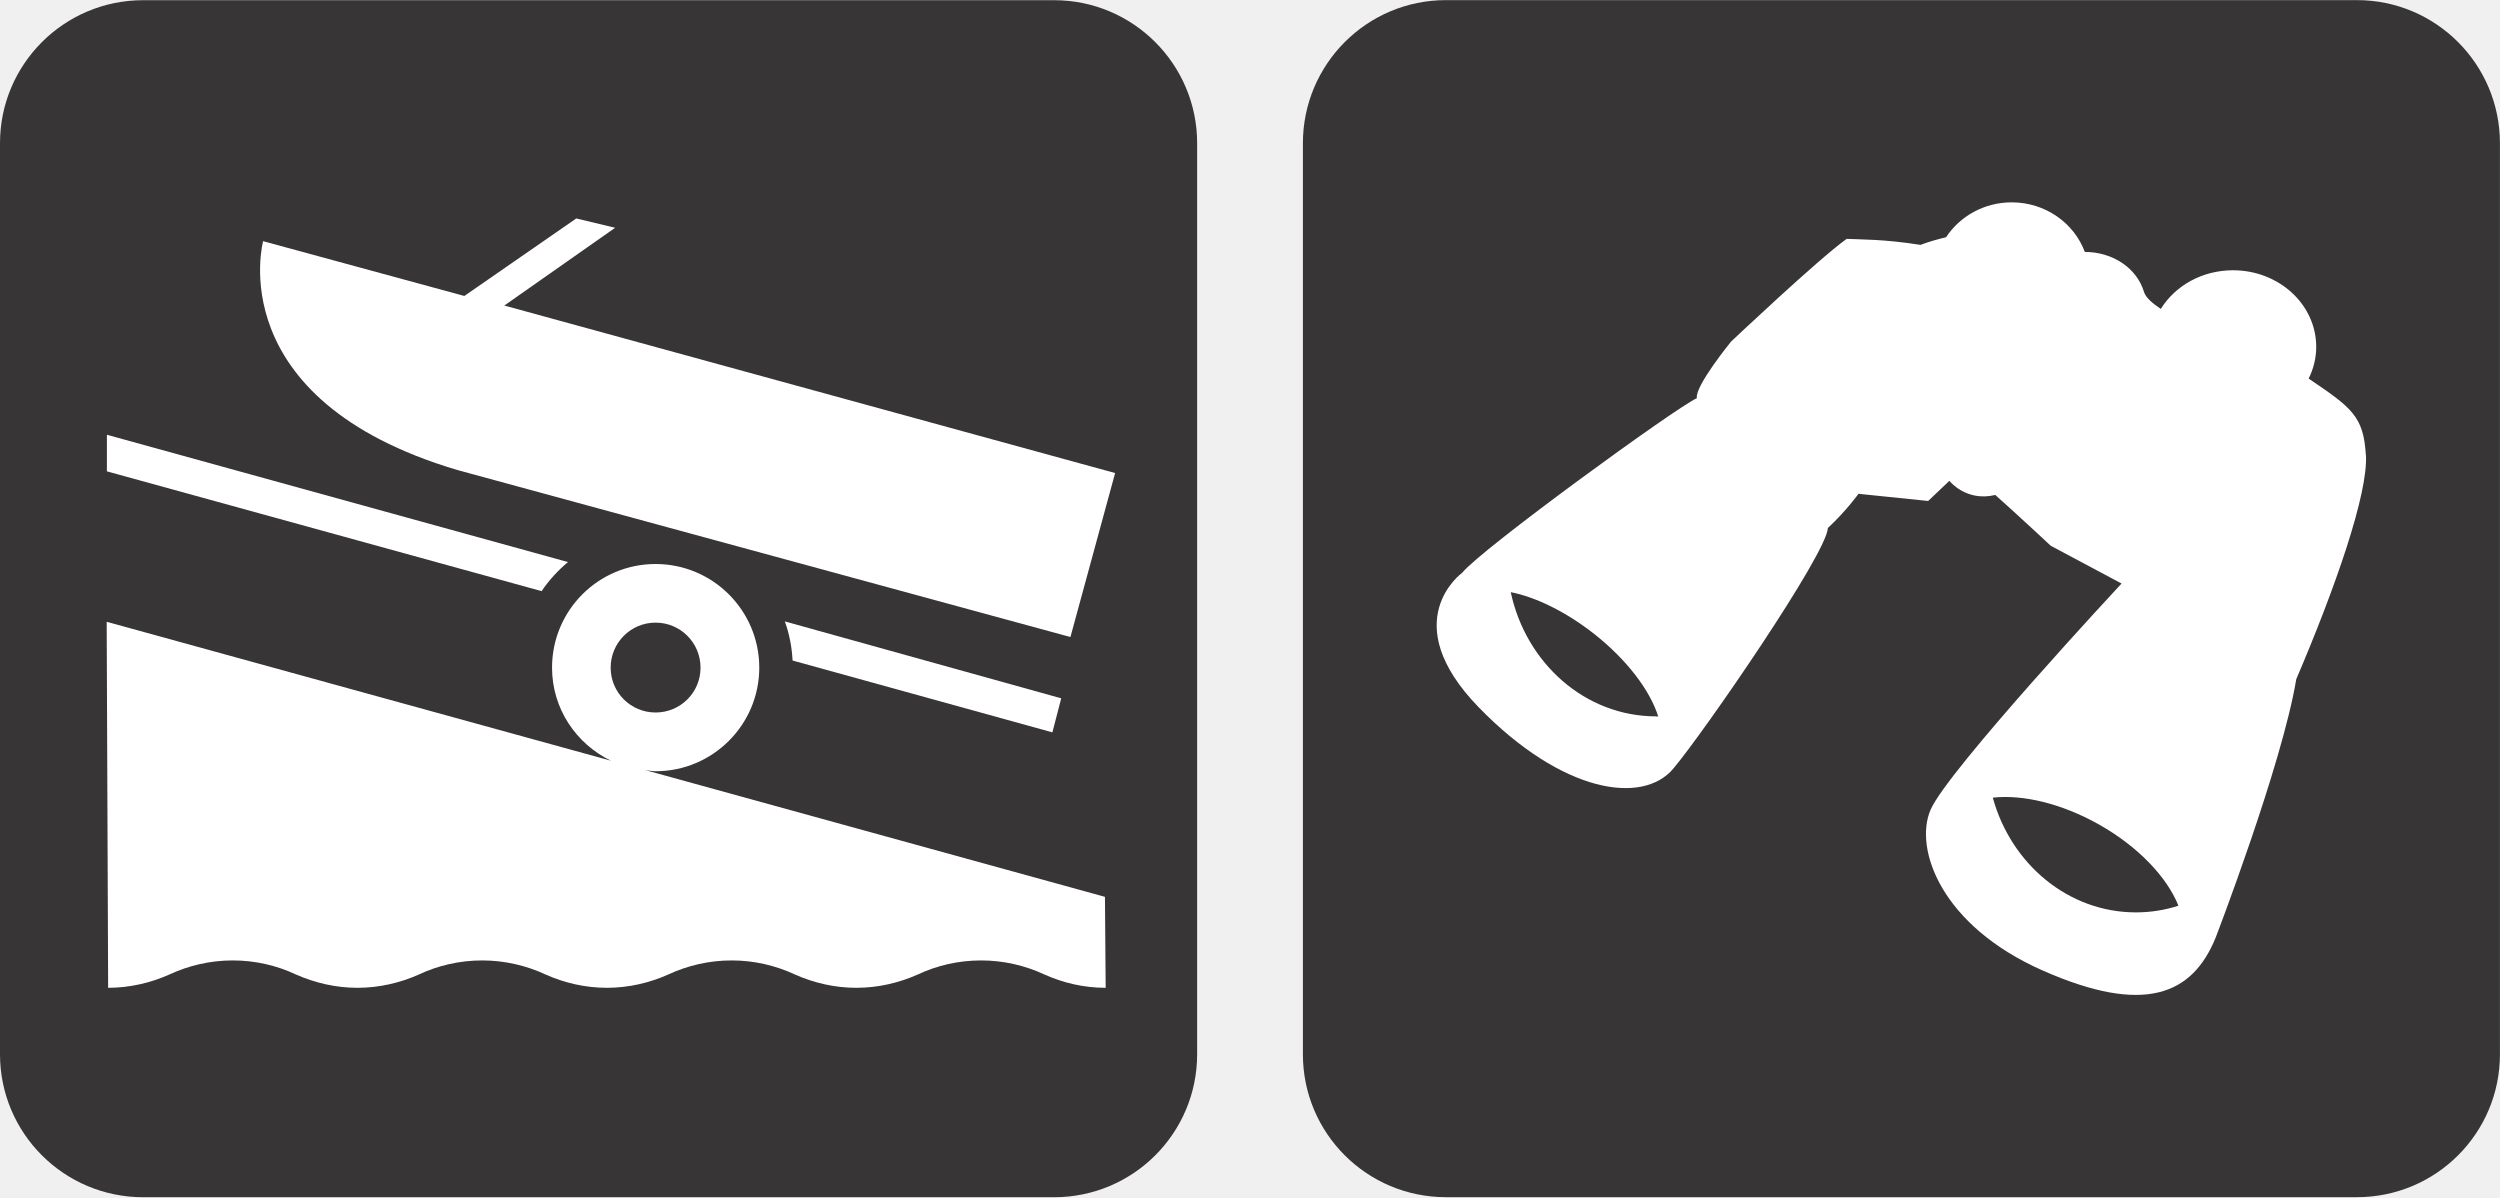
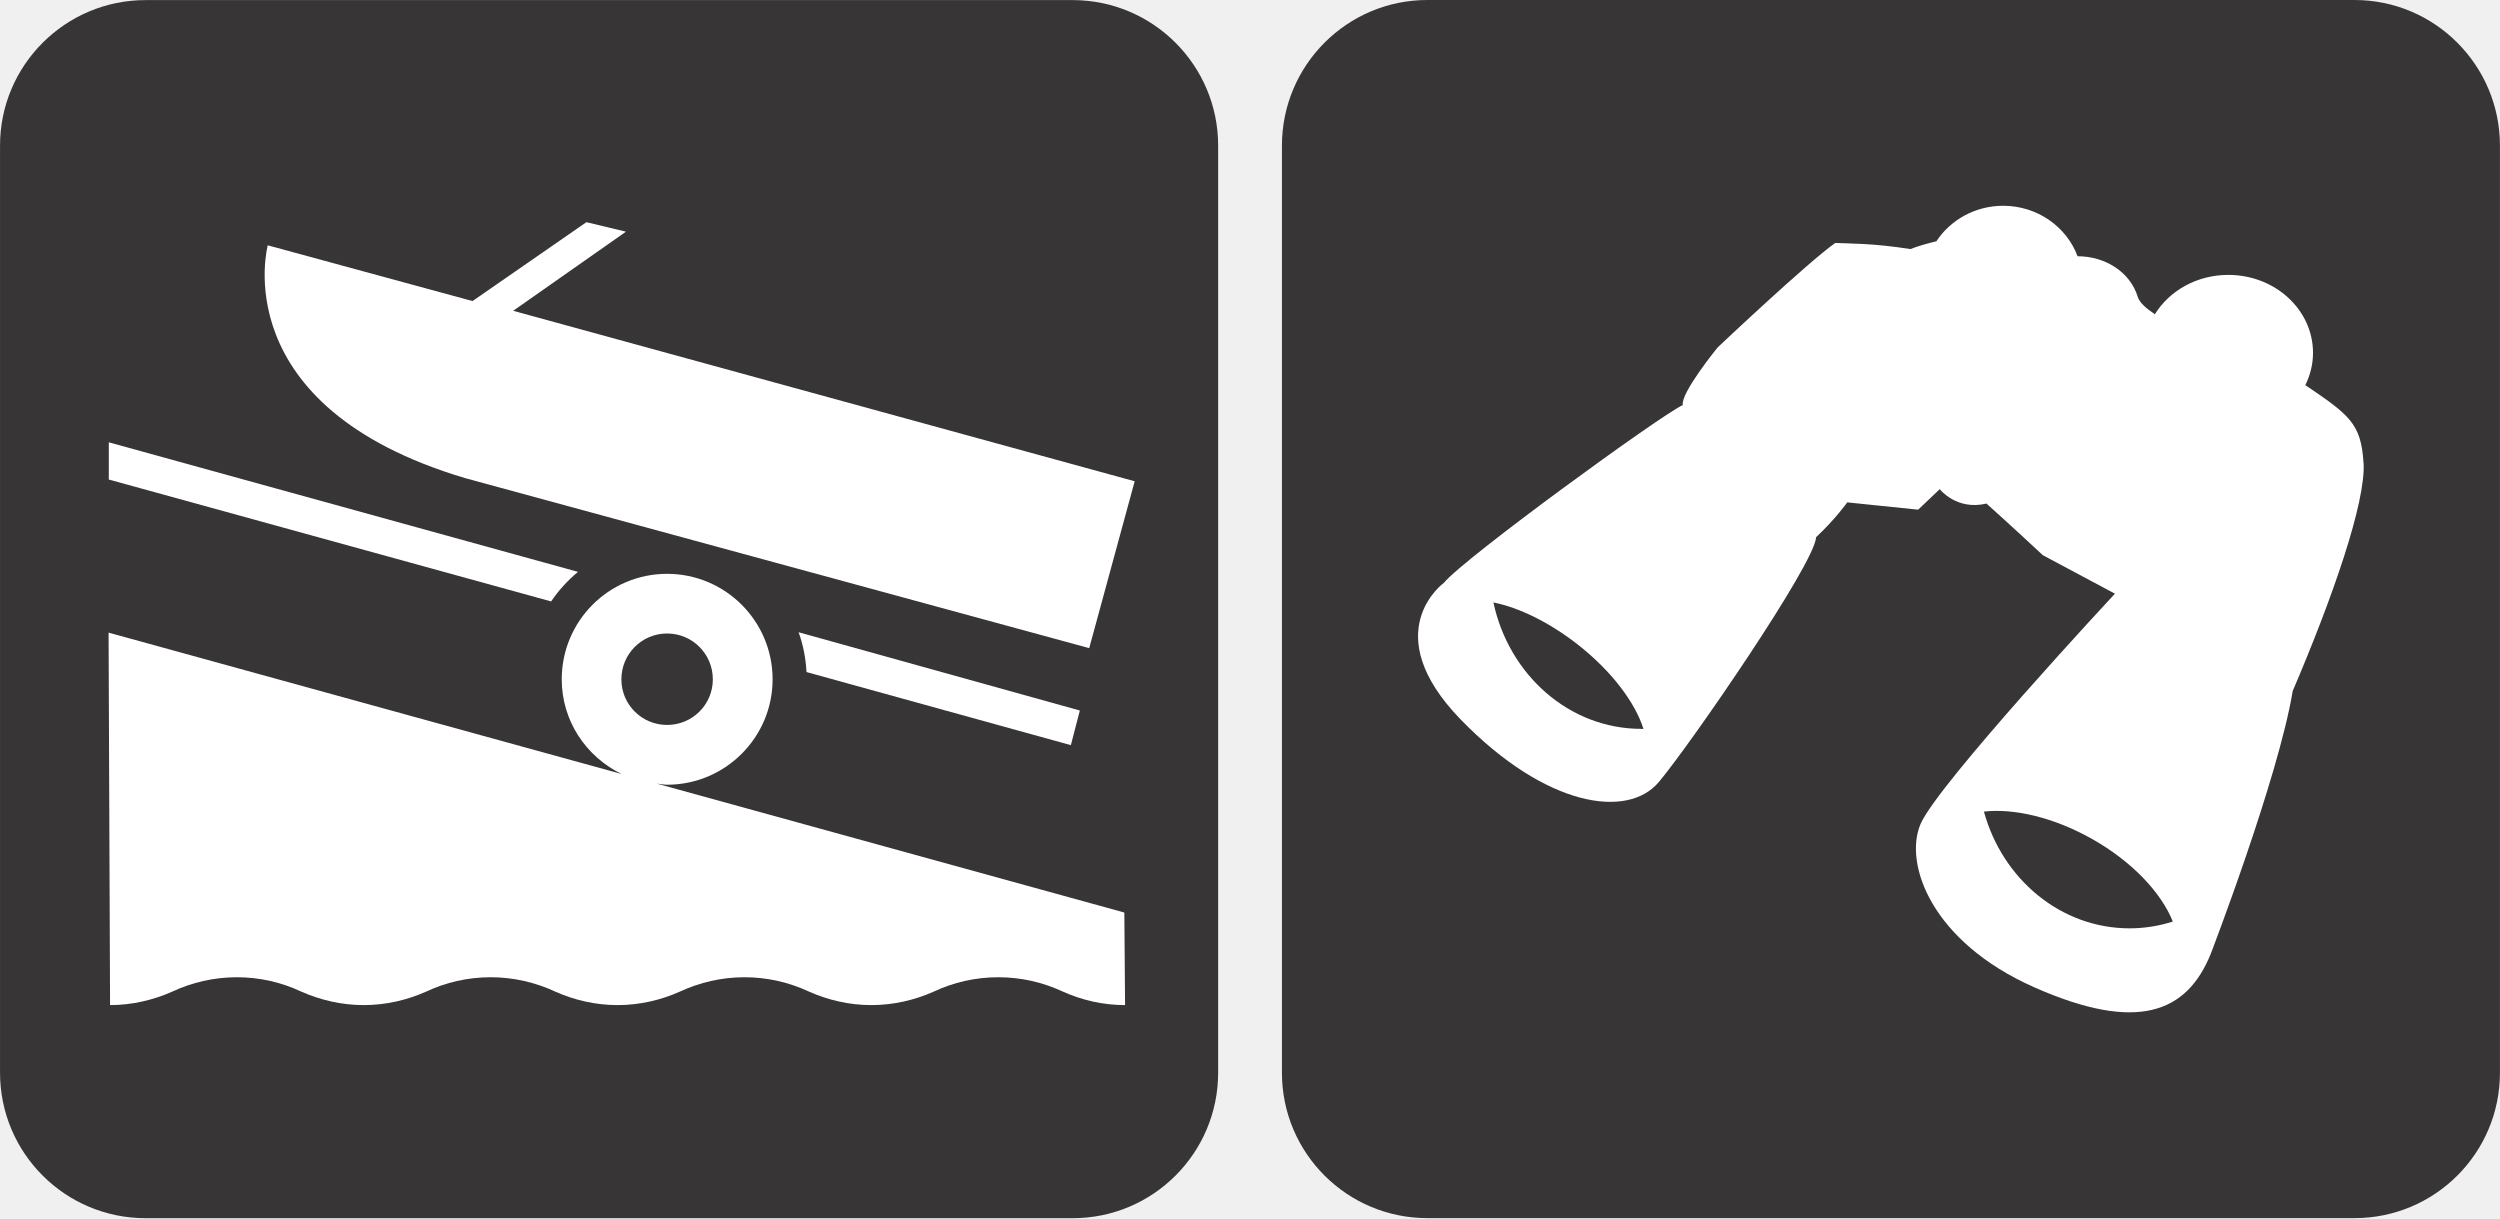
- <svg xmlns="http://www.w3.org/2000/svg" width="7.281mm" height="3.487mm" viewBox="0 0 25.801 12.354" id="svg3349" version="1.1">
+ <svg xmlns="http://www.w3.org/2000/svg" width="14.311mm" height="6.973mm" viewBox="0 0 50.708 24.708" id="svg3349" version="1.1">
  <defs id="defs3351" />
-   <g id="layer1" transform="translate(-127.6595,-443.489)">
-     <g id="g3425" transform="translate(0,0.231275)">
-       <g transform="matrix(1.25,0,0,-1.25,82.85463,1847.216)" id="g19756">
-         <g id="g6958" transform="translate(37.0254,1122.966)">
-           <path d="m 0,0 c -0.542,0 -0.981,-0.44 -0.981,-0.981 l 0,-7.522 c 0,-0.54 0.439,-0.98 0.981,-0.98 l 7.521,0 c 0.541,0 0.981,0.44 0.981,0.98 l 0,7.522 C 8.502,-0.44 8.062,0 7.521,0 L 0,0 Z" style="fill:#ffffff;fill-opacity:1;fill-rule:nonzero;stroke:none" id="path6960" />
-         </g>
-         <g id="g6962" transform="translate(44.5469,1113.283)">
-           <path d="m 0,0 c 0.652,0 1.181,0.528 1.181,1.181 l 0,7.521 C 1.181,9.354 0.652,9.883 0,9.883 l -7.521,0 c -0.653,0 -1.182,-0.529 -1.182,-1.181 l 0,-7.521 C -8.703,0.528 -8.174,0 -7.521,0 L 0,0 Z" style="fill:#373535;fill-opacity:1;fill-rule:nonzero;stroke:none" id="path6964" />
-         </g>
-         <g id="g6966" transform="translate(38.0137,1121.177)">
-           <path d="M 0,0 1.664,-0.453 2.588,0.187 2.909,0.11 1.994,-0.532 7.037,-1.915 6.668,-3.269 1.606,-1.89 C -0.355,-1.307 0.003,0.001 0.003,0.001" style="fill:#ffffff;fill-opacity:1;fill-rule:nonzero;stroke:none" id="path6968" />
-         </g>
-         <g id="g6970" transform="translate(42.3877,1117.714)">
-           <path d="M 0,0 C -0.006,0.113 -0.027,0.221 -0.064,0.323 L 2.218,-0.312 2.145,-0.593 0,0 Z" style="fill:#ffffff;fill-opacity:1;fill-rule:nonzero;stroke:none" id="path6972" />
-         </g>
-         <g id="g6974" transform="translate(40.3155,1118.287)">
-           <path d="m 0,0 c 0.061,0.09 0.135,0.171 0.218,0.24 l -3.807,1.051 0,-0.302 L 0,0 Z" style="fill:#ffffff;fill-opacity:1;fill-rule:nonzero;stroke:none" id="path6976" />
-         </g>
-         <g id="g6978" transform="translate(44.9727,1115.012)">
-           <path d="M 0,0 C -0.181,0 -0.353,0.041 -0.506,0.11 -0.665,0.184 -0.843,0.226 -1.029,0.226 -1.215,0.226 -1.394,0.184 -1.551,0.11 -1.706,0.041 -1.878,0 -2.059,0 -2.239,0 -2.411,0.041 -2.566,0.11 -2.725,0.184 -2.902,0.226 -3.088,0.226 -3.274,0.226 -3.452,0.184 -3.611,0.11 -3.765,0.041 -3.939,0 -4.118,0 -4.298,0 -4.471,0.041 -4.625,0.11 -4.784,0.184 -4.963,0.226 -5.148,0.226 -5.334,0.226 -5.513,0.184 -5.67,0.11 -5.824,0.041 -5.998,0 -6.178,0 -6.357,0 -6.53,0.041 -6.686,0.11 -6.843,0.184 -7.021,0.226 -7.207,0.226 -7.393,0.226 -7.571,0.184 -7.73,0.11 -7.884,0.041 -8.058,0 -8.236,0 l -0.012,3.022 4.163,-1.147 c -0.287,0.139 -0.486,0.43 -0.486,0.768 0,0.473 0.382,0.856 0.855,0.856 0.472,0 0.856,-0.383 0.856,-0.856 0,-0.471 -0.384,-0.855 -0.856,-0.855 -0.028,0 -0.057,0.006 -0.084,0.009 L -0.006,0.751 0,0 Z m -3.716,2.273 c 0.205,0 0.371,0.165 0.371,0.37 0,0.206 -0.166,0.372 -0.371,0.372 -0.205,0 -0.371,-0.166 -0.371,-0.372 0,-0.205 0.166,-0.37 0.371,-0.37" style="fill:#ffffff;fill-opacity:1;fill-rule:nonzero;stroke:none" id="path6980" />
+   <g id="layer1" transform="translate(-102.3823,-431.1347)">
+     <g id="g3351">
+       <g transform="matrix(1.999838,0,0,2.000041,-152.9161,-455.3987)" id="g3425">
+         <g id="g19756" transform="matrix(1.25,0,0,-1.25,82.85463,1847.216)">
+           <g transform="translate(37.0254,1122.966)" id="g6958">
+             <path id="path6960" style="fill:#ffffff;fill-opacity:1;fill-rule:nonzero;stroke:none" d="m 0,0 c -0.542,0 -0.981,-0.44 -0.981,-0.981 l 0,-7.522 c 0,-0.54 0.439,-0.98 0.981,-0.98 l 7.521,0 c 0.541,0 0.981,0.44 0.981,0.98 l 0,7.522 C 8.502,-0.44 8.062,0 7.521,0 L 0,0 Z" />
+           </g>
+           <g transform="translate(44.5469,1113.283)" id="g6962">
+             <path id="path6964" style="fill:#373535;fill-opacity:1;fill-rule:nonzero;stroke:none" d="m 0,0 c 0.652,0 1.181,0.528 1.181,1.181 l 0,7.521 C 1.181,9.354 0.652,9.883 0,9.883 l -7.521,0 c -0.653,0 -1.182,-0.529 -1.182,-1.181 l 0,-7.521 C -8.703,0.528 -8.174,0 -7.521,0 L 0,0 Z" />
+           </g>
+           <g transform="translate(38.0137,1121.177)" id="g6966">
+             <path id="path6968" style="fill:#ffffff;fill-opacity:1;fill-rule:nonzero;stroke:none" d="M 0,0 1.664,-0.453 2.588,0.187 2.909,0.11 1.994,-0.532 7.037,-1.915 6.668,-3.269 1.606,-1.89 C -0.355,-1.307 0.003,0.001 0.003,0.001" />
+           </g>
+           <g transform="translate(42.3877,1117.714)" id="g6970">
+             <path id="path6972" style="fill:#ffffff;fill-opacity:1;fill-rule:nonzero;stroke:none" d="M 0,0 C -0.006,0.113 -0.027,0.221 -0.064,0.323 L 2.218,-0.312 2.145,-0.593 0,0 Z" />
+           </g>
+           <g transform="translate(40.3155,1118.287)" id="g6974">
+             <path id="path6976" style="fill:#ffffff;fill-opacity:1;fill-rule:nonzero;stroke:none" d="m 0,0 c 0.061,0.09 0.135,0.171 0.218,0.24 l -3.807,1.051 0,-0.302 L 0,0 Z" />
+           </g>
+           <g transform="translate(44.9727,1115.012)" id="g6978">
+             <path id="path6980" style="fill:#ffffff;fill-opacity:1;fill-rule:nonzero;stroke:none" d="M 0,0 C -0.181,0 -0.353,0.041 -0.506,0.11 -0.665,0.184 -0.843,0.226 -1.029,0.226 -1.215,0.226 -1.394,0.184 -1.551,0.11 -1.706,0.041 -1.878,0 -2.059,0 -2.239,0 -2.411,0.041 -2.566,0.11 -2.725,0.184 -2.902,0.226 -3.088,0.226 -3.274,0.226 -3.452,0.184 -3.611,0.11 -3.765,0.041 -3.939,0 -4.118,0 -4.298,0 -4.471,0.041 -4.625,0.11 -4.784,0.184 -4.963,0.226 -5.148,0.226 -5.334,0.226 -5.513,0.184 -5.67,0.11 -5.824,0.041 -5.998,0 -6.178,0 -6.357,0 -6.53,0.041 -6.686,0.11 -6.843,0.184 -7.021,0.226 -7.207,0.226 -7.393,0.226 -7.571,0.184 -7.73,0.11 -7.884,0.041 -8.058,0 -8.236,0 l -0.012,3.022 4.163,-1.147 c -0.287,0.139 -0.486,0.43 -0.486,0.768 0,0.473 0.382,0.856 0.855,0.856 0.472,0 0.856,-0.383 0.856,-0.856 0,-0.471 -0.384,-0.855 -0.856,-0.855 -0.028,0 -0.057,0.006 -0.084,0.009 L -0.006,0.751 0,0 Z m -3.716,2.273 c 0.205,0 0.371,0.165 0.371,0.37 0,0.206 -0.166,0.372 -0.371,0.372 -0.205,0 -0.371,-0.166 -0.371,-0.372 0,-0.205 0.166,-0.37 0.371,-0.37" />
+           </g>
        </g>
      </g>
-     </g>
-     <g transform="translate(-229.0511,-83.76802)" id="g2989">
-       <path d="m 371.632,527.508 c -0.675,0 -1.225,0.551 -1.225,1.228 l 0,9.402 c 0,0.674 0.55,1.222 1.225,1.222 l 9.402,0 c 0.676,0 1.226,-0.549 1.226,-1.222 l 0,-9.402 c 0,-0.676 -0.55,-1.228 -1.226,-1.228 l -9.402,0 z" style="fill:#ffffff;fill-opacity:1;fill-rule:nonzero;stroke:none" id="path6574" />
-       <path d="m 381.035,539.611 c 0.815,0 1.476,-0.659 1.476,-1.475 l 0,-9.401 c 0,-0.816 -0.661,-1.478 -1.476,-1.478 l -9.402,0 c -0.815,0 -1.476,0.661 -1.476,1.478 l 0,9.401 c 0,0.816 0.661,1.475 1.476,1.475 l 9.402,0 z" style="fill:#373535;fill-opacity:1;fill-rule:nonzero;stroke:none" id="path6578" />
-       <path style="fill:#ffffff" d="m 381.127,531.95 c -0.024,-0.399 -0.145,-0.486 -0.59,-0.787 0.049,-0.099 0.078,-0.211 0.078,-0.327 0,-0.438 -0.385,-0.791 -0.859,-0.791 -0.319,0 -0.597,0.16 -0.745,0.399 -0.09,-0.06 -0.154,-0.117 -0.173,-0.174 -0.075,-0.253 -0.331,-0.415 -0.611,-0.414 -0.111,-0.298 -0.407,-0.512 -0.755,-0.512 -0.284,0 -0.535,0.144 -0.677,0.36 -0.087,0.021 -0.178,0.046 -0.264,0.079 -0.381,-0.06 -0.617,-0.055 -0.762,-0.062 -0.291,0.207 -1.193,1.06 -1.193,1.06 0,0 -0.377,0.462 -0.353,0.584 -0.218,0.098 -2.227,1.559 -2.422,1.802 0,0 -0.694,0.499 0.171,1.389 0.864,0.888 1.692,1.009 2.008,0.632 0.317,-0.377 1.583,-2.215 1.595,-2.483 0.195,-0.182 0.316,-0.353 0.316,-0.353 l 0.719,0.074 0.219,-0.208 c 0,0 0.17,0.219 0.474,0.146 0.232,0.207 0.572,0.524 0.572,0.524 l 0.731,0.39 c 0,0 -1.802,1.935 -1.972,2.337 -0.171,0.401 0.109,1.193 1.156,1.656 1.048,0.463 1.547,0.255 1.788,-0.341 0,0 0.684,-1.778 0.831,-2.665 0.402,-0.94 0.743,-1.914 0.719,-2.315 l 0,0 z m -7.324,2.699 c -0.733,0 -1.344,-0.548 -1.501,-1.282 0.257,0.051 0.564,0.199 0.856,0.427 0.343,0.269 0.583,0.589 0.666,0.856 -0.005,0 -0.013,0 -0.021,0 l 0,0 z m 4.952,2.023 c -0.699,0 -1.29,-0.499 -1.478,-1.184 0.306,-0.035 0.71,0.059 1.098,0.278 0.407,0.23 0.701,0.545 0.818,0.837 -0.139,0.045 -0.287,0.069 -0.439,0.069 z" id="path3011" />
+       <g id="g2989" transform="matrix(1.999838,0,0,2.000042,-611.8701,-623.4016)">
+         <path id="path6574" style="fill:#ffffff;fill-opacity:1;fill-rule:nonzero;stroke:none" d="m 371.632,527.508 c -0.675,0 -1.225,0.551 -1.225,1.228 l 0,9.402 c 0,0.674 0.55,1.222 1.225,1.222 l 9.402,0 c 0.676,0 1.226,-0.549 1.226,-1.222 l 0,-9.402 c 0,-0.676 -0.55,-1.228 -1.226,-1.228 l -9.402,0 z" />
+         <path id="path6578" style="fill:#373535;fill-opacity:1;fill-rule:nonzero;stroke:none" d="m 381.035,539.611 c 0.815,0 1.476,-0.659 1.476,-1.475 l 0,-9.401 c 0,-0.816 -0.661,-1.478 -1.476,-1.478 l -9.402,0 c -0.815,0 -1.476,0.661 -1.476,1.478 l 0,9.401 c 0,0.816 0.661,1.475 1.476,1.475 l 9.402,0 z" />
+         <path id="path3011" d="m 381.127,531.95 c -0.024,-0.399 -0.145,-0.486 -0.59,-0.787 0.049,-0.099 0.078,-0.211 0.078,-0.327 0,-0.438 -0.385,-0.791 -0.859,-0.791 -0.319,0 -0.597,0.16 -0.745,0.399 -0.09,-0.06 -0.154,-0.117 -0.173,-0.174 -0.075,-0.253 -0.331,-0.415 -0.611,-0.414 -0.111,-0.298 -0.407,-0.512 -0.755,-0.512 -0.284,0 -0.535,0.144 -0.677,0.36 -0.087,0.021 -0.178,0.046 -0.264,0.079 -0.381,-0.06 -0.617,-0.055 -0.762,-0.062 -0.291,0.207 -1.193,1.06 -1.193,1.06 0,0 -0.377,0.462 -0.353,0.584 -0.218,0.098 -2.227,1.559 -2.422,1.802 0,0 -0.694,0.499 0.171,1.389 0.864,0.888 1.692,1.009 2.008,0.632 0.317,-0.377 1.583,-2.215 1.595,-2.483 0.195,-0.182 0.316,-0.353 0.316,-0.353 l 0.719,0.074 0.219,-0.208 c 0,0 0.17,0.219 0.474,0.146 0.232,0.207 0.572,0.524 0.572,0.524 l 0.731,0.39 c 0,0 -1.802,1.935 -1.972,2.337 -0.171,0.401 0.109,1.193 1.156,1.656 1.048,0.463 1.547,0.255 1.788,-0.341 0,0 0.684,-1.778 0.831,-2.665 0.402,-0.94 0.743,-1.914 0.719,-2.315 l 0,0 z m -7.324,2.699 c -0.733,0 -1.344,-0.548 -1.501,-1.282 0.257,0.051 0.564,0.199 0.856,0.427 0.343,0.269 0.583,0.589 0.666,0.856 -0.005,0 -0.013,0 -0.021,0 l 0,0 z m 4.952,2.023 c -0.699,0 -1.29,-0.499 -1.478,-1.184 0.306,-0.035 0.71,0.059 1.098,0.278 0.407,0.23 0.701,0.545 0.818,0.837 -0.139,0.045 -0.287,0.069 -0.439,0.069 z" style="fill:#ffffff" />
+       </g>
    </g>
  </g>
</svg>
